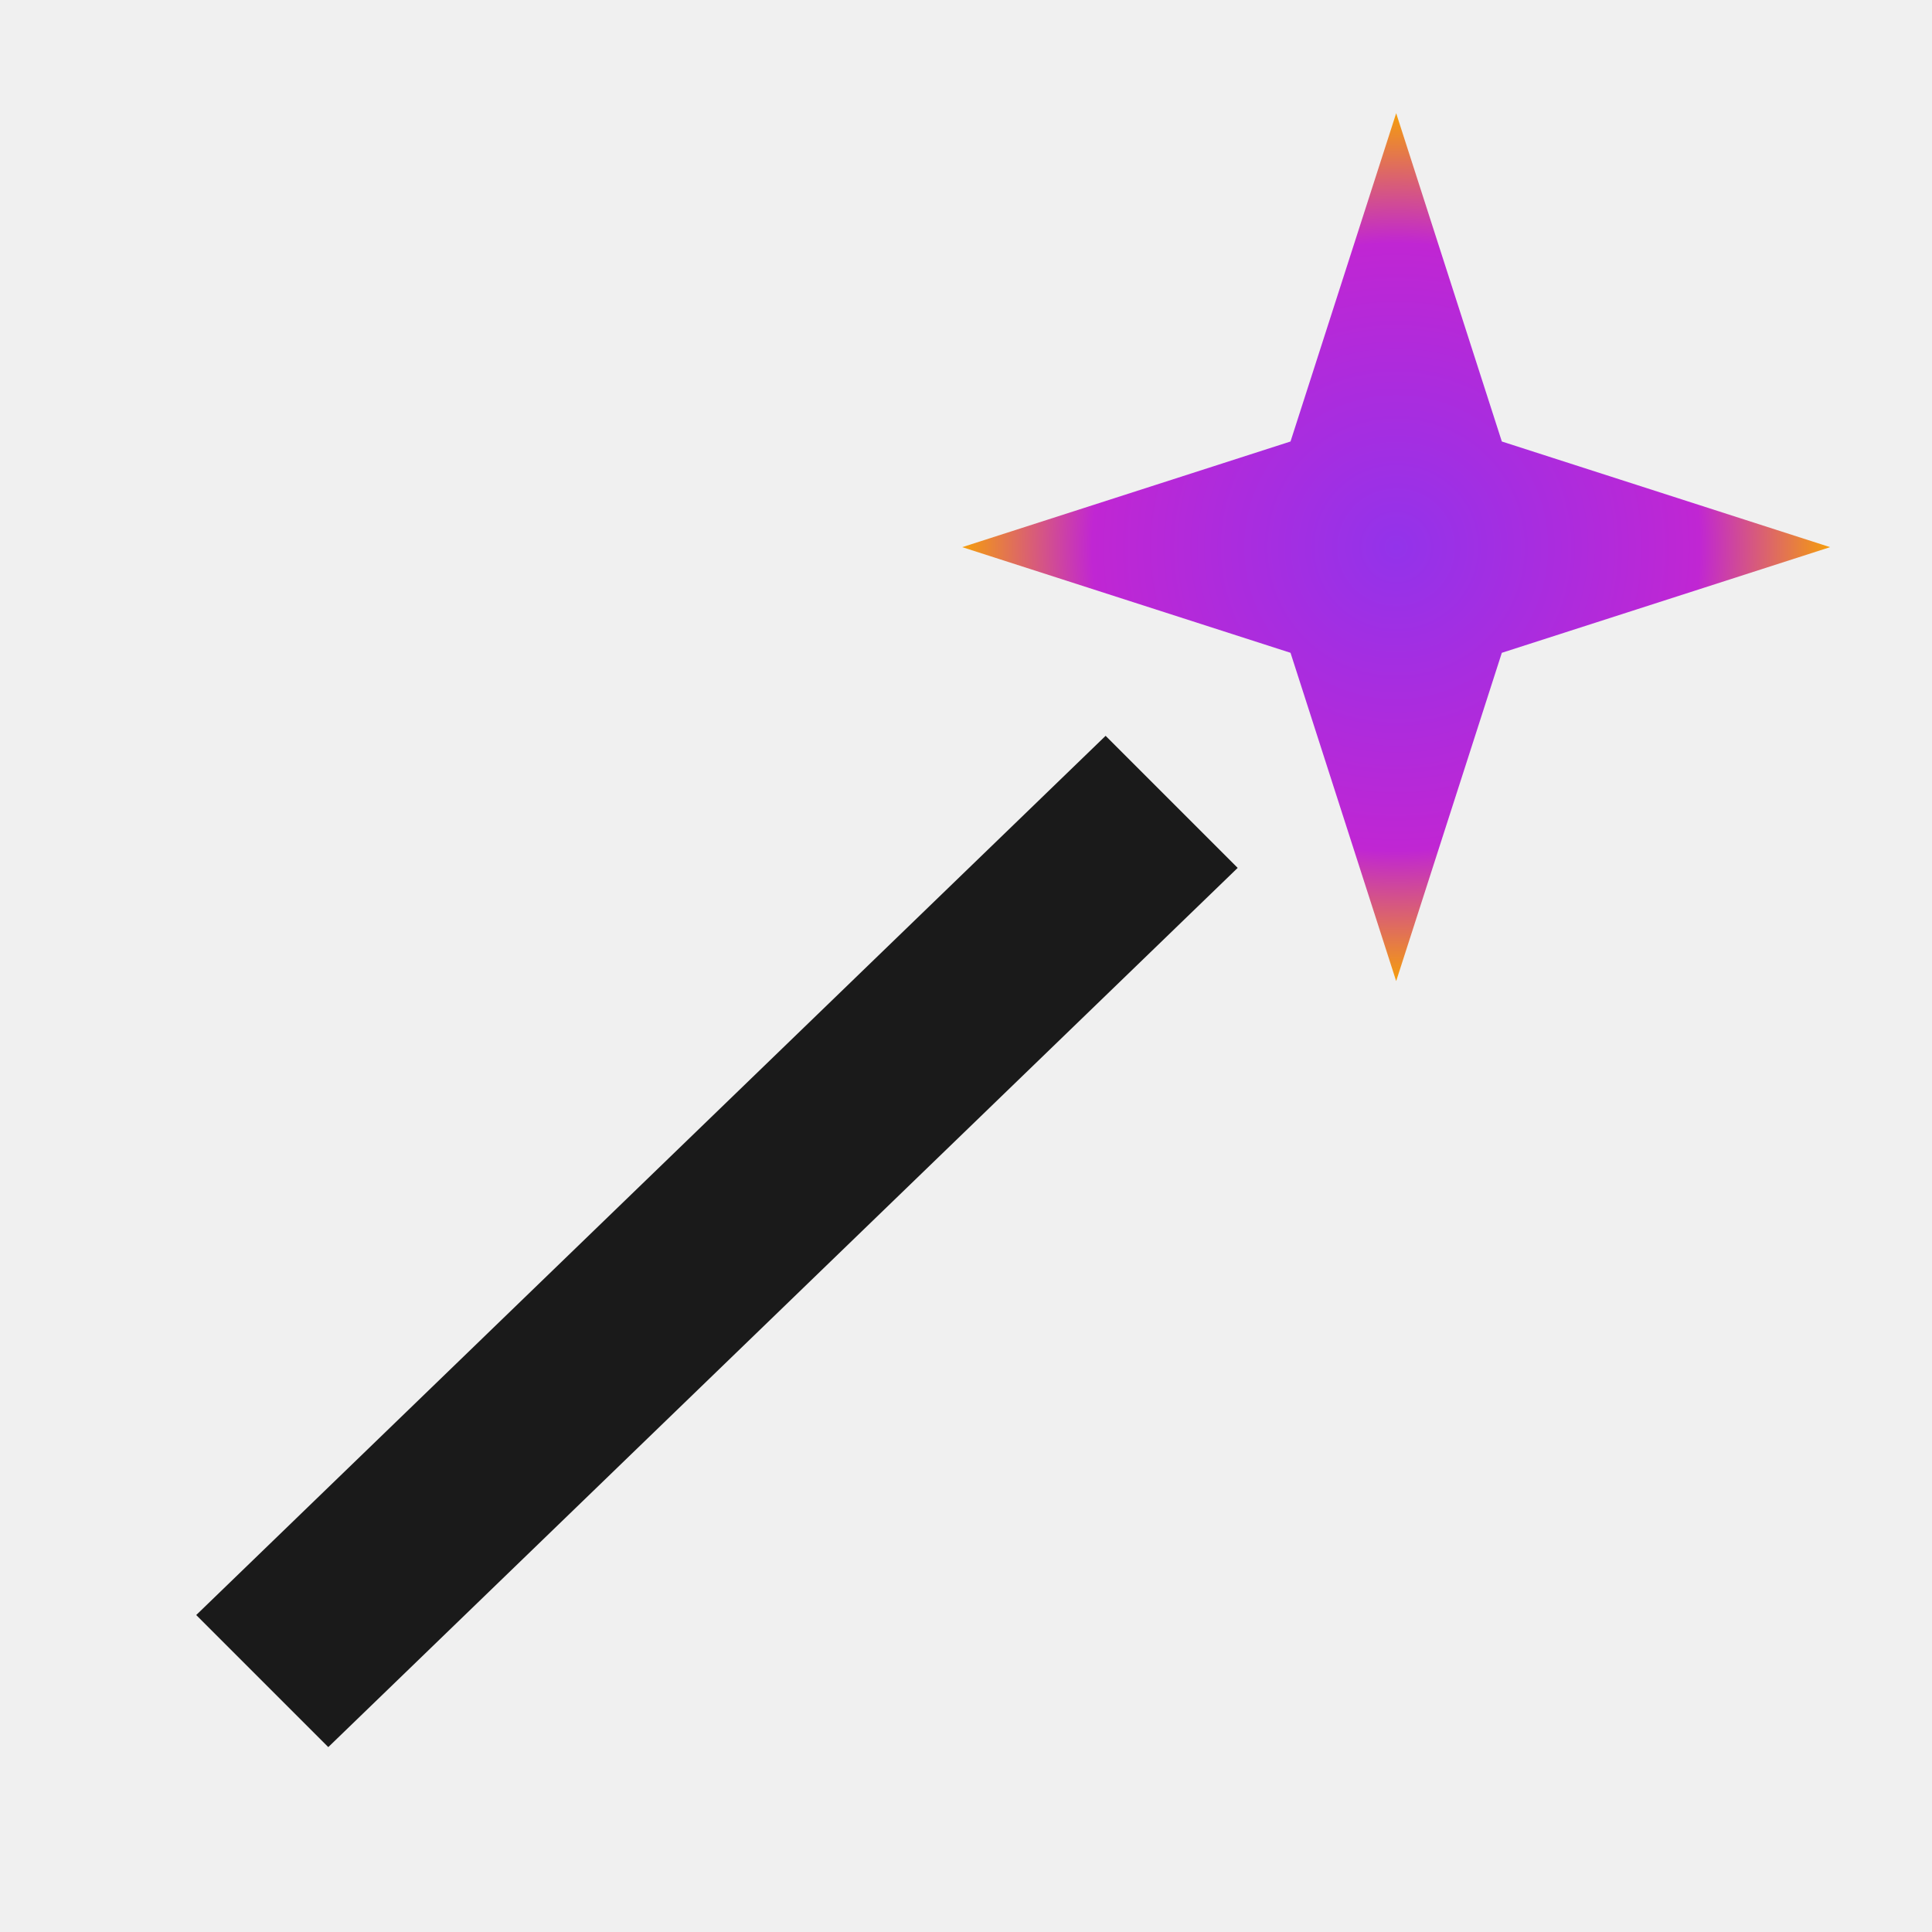
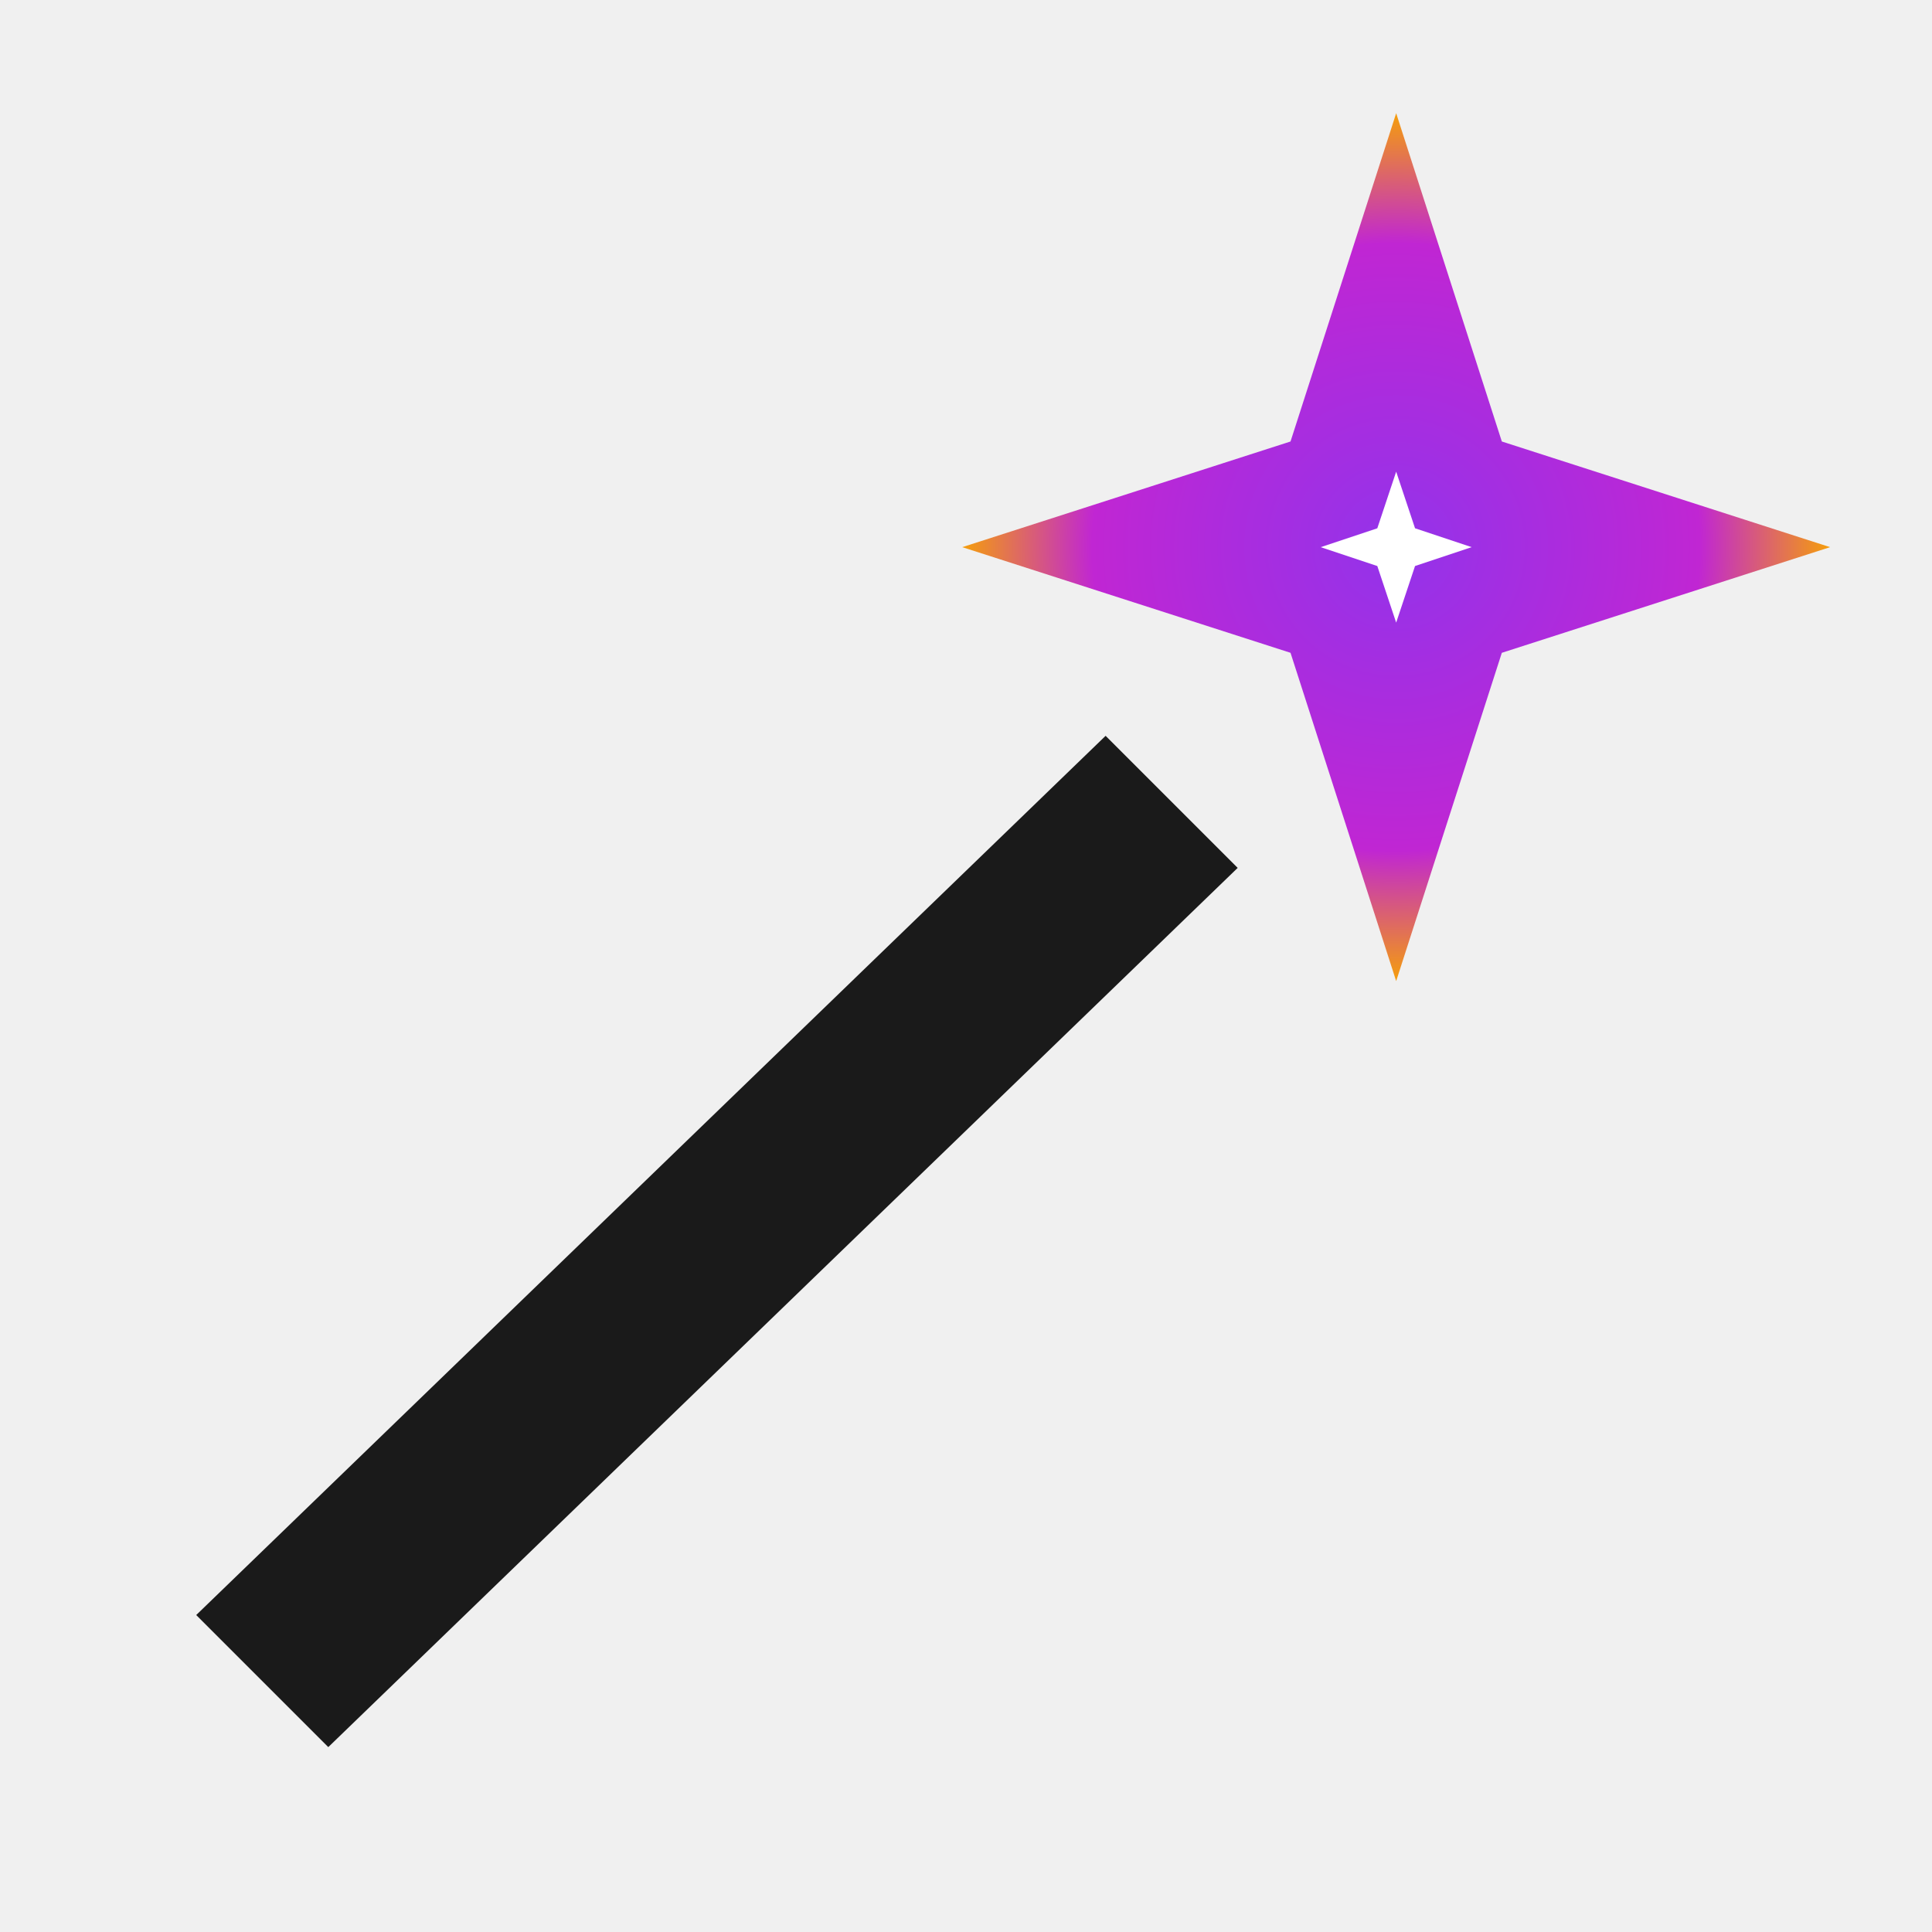
<svg xmlns="http://www.w3.org/2000/svg" viewBox="0 0 512 512">
  <polygon points="52,428 87,463 328,230 293,195" fill="#1a1a1a" />
  <polygon points="370,30 398,117 485,145 398,173 370,260 342,173 255,145 342,117" fill="url(#starGradient)" />
+   <polygon points="370,125 375,140 390,145 375,150 370,165 365,150 350,145 365,140" fill="white" />
  <defs>
    <radialGradient id="starGradient" cx="370" cy="145" r="115" gradientUnits="userSpaceOnUse">
      <stop offset="0%" stop-color="#9333ea" />
      <stop offset="70%" stop-color="#c026d3" />
      <stop offset="100%" stop-color="#f59e0b" />
    </radialGradient>
  </defs>
</svg>
